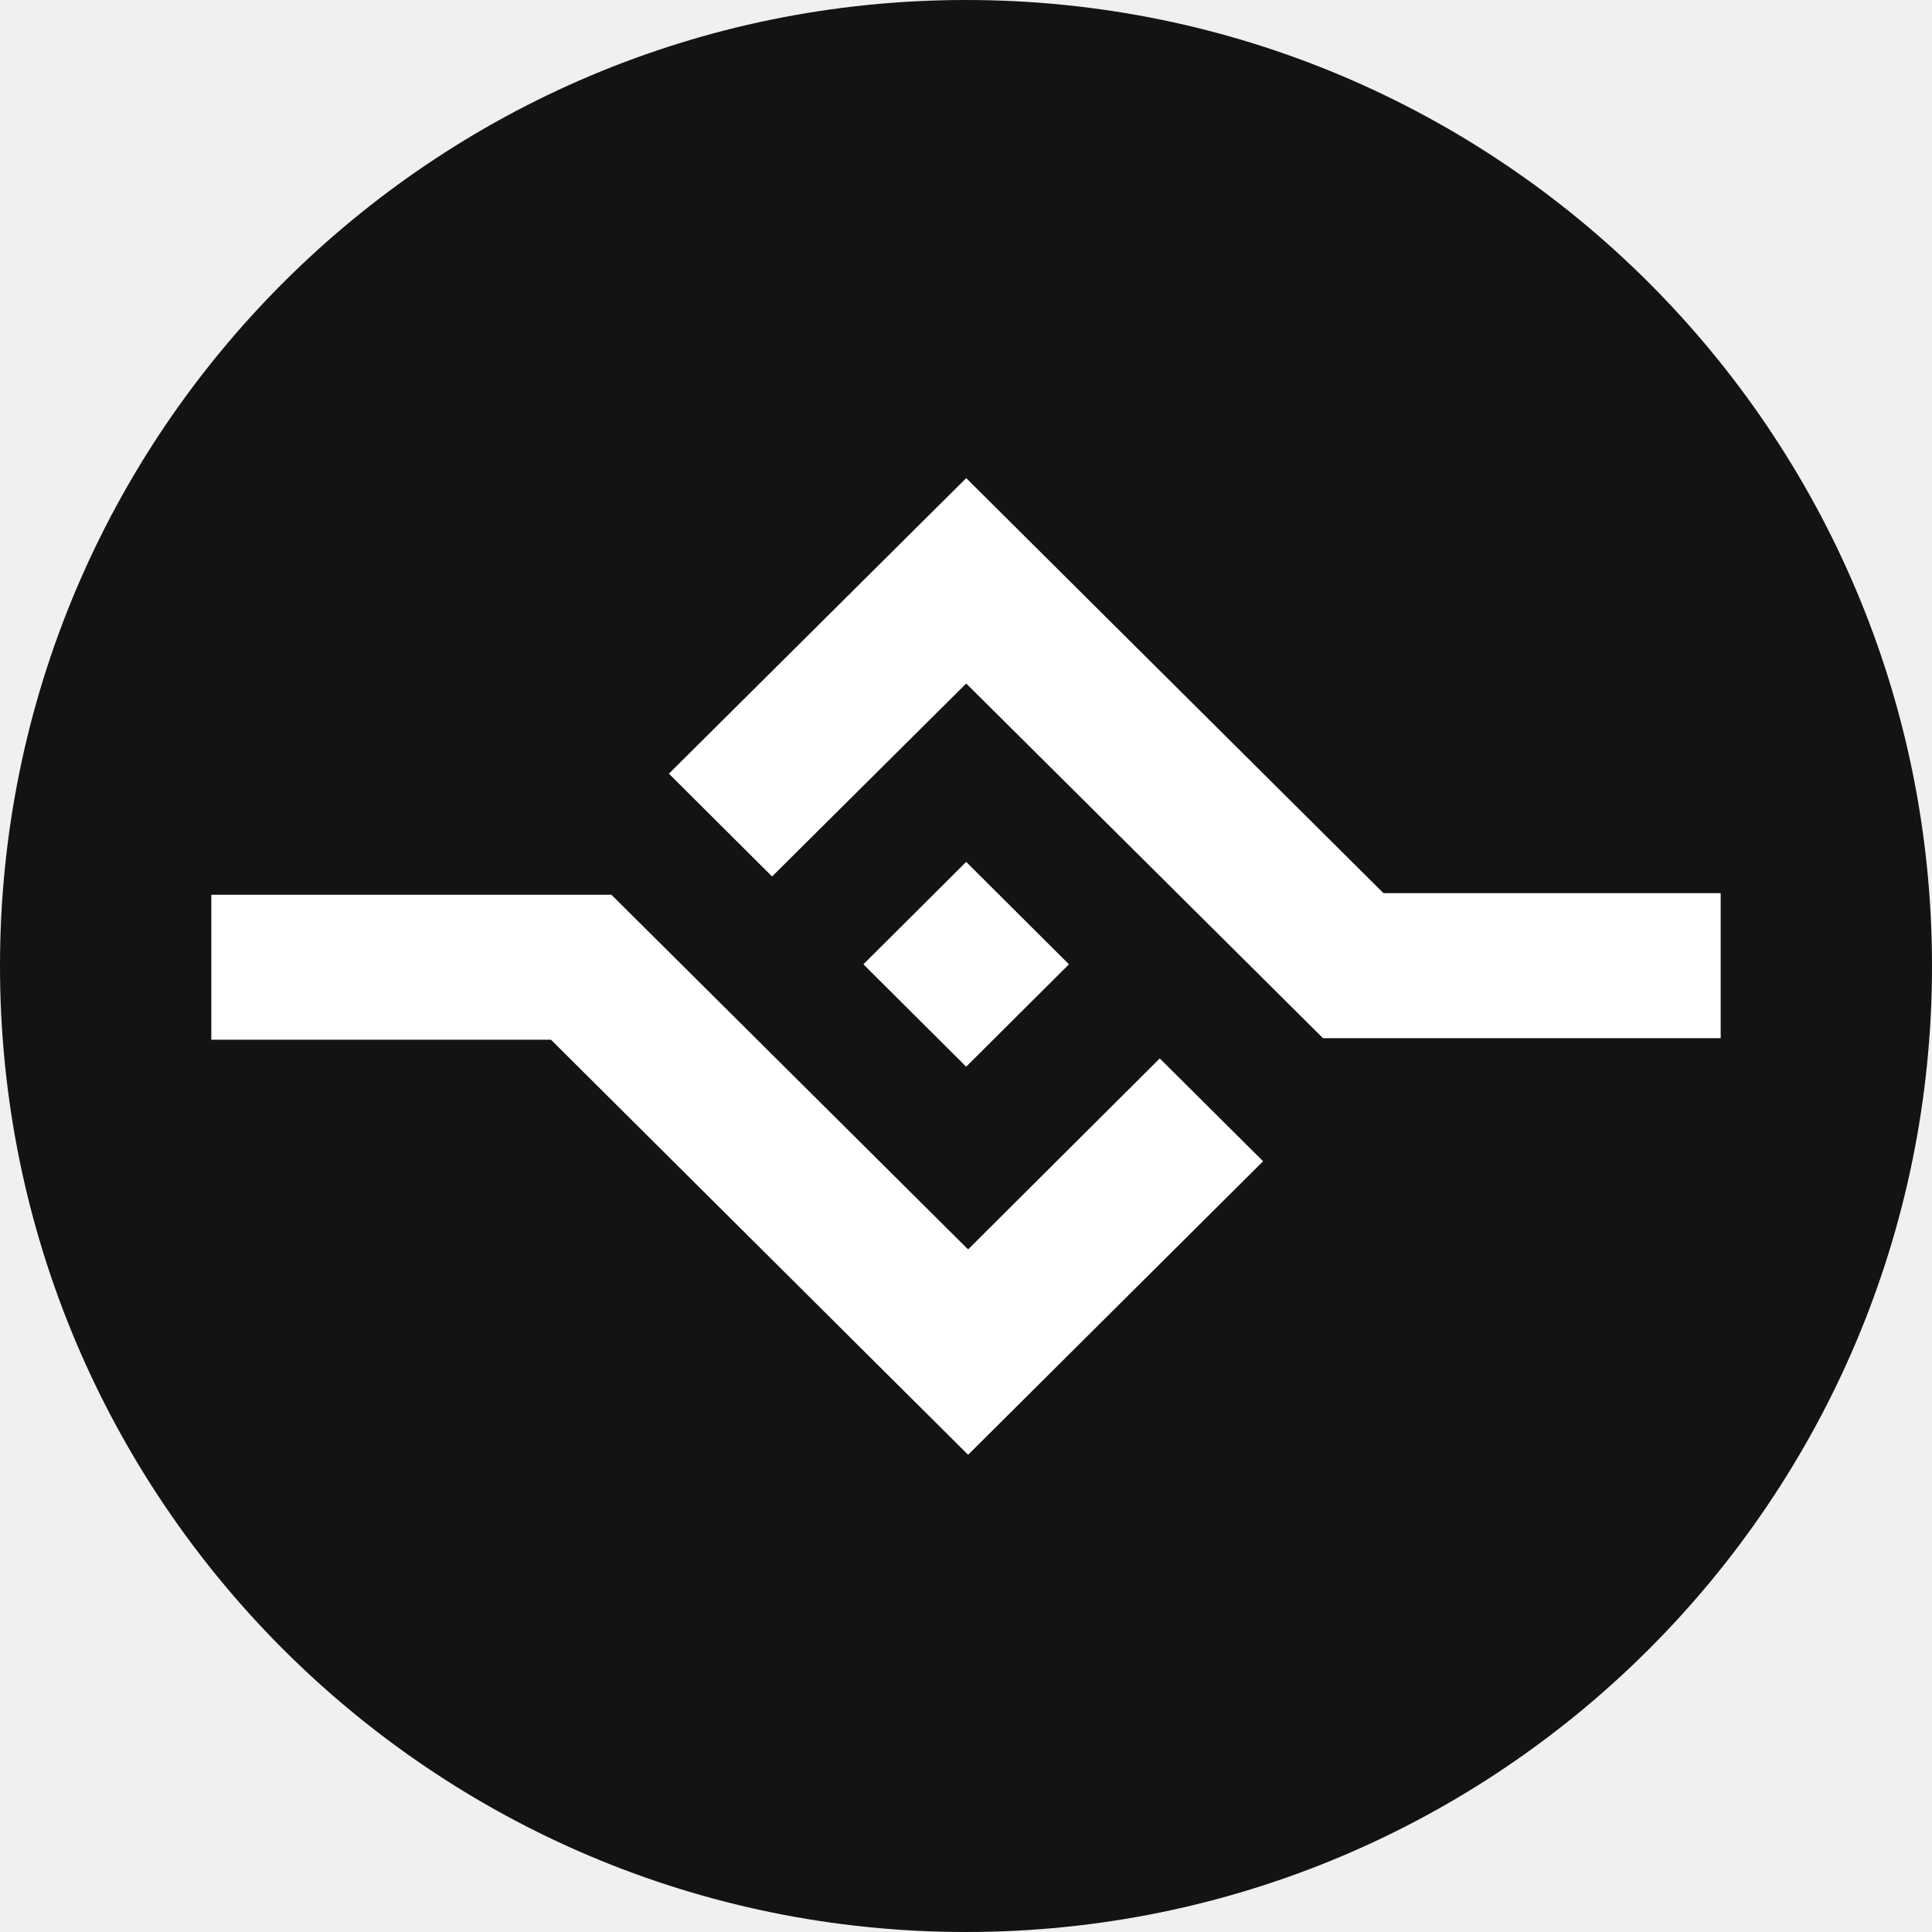
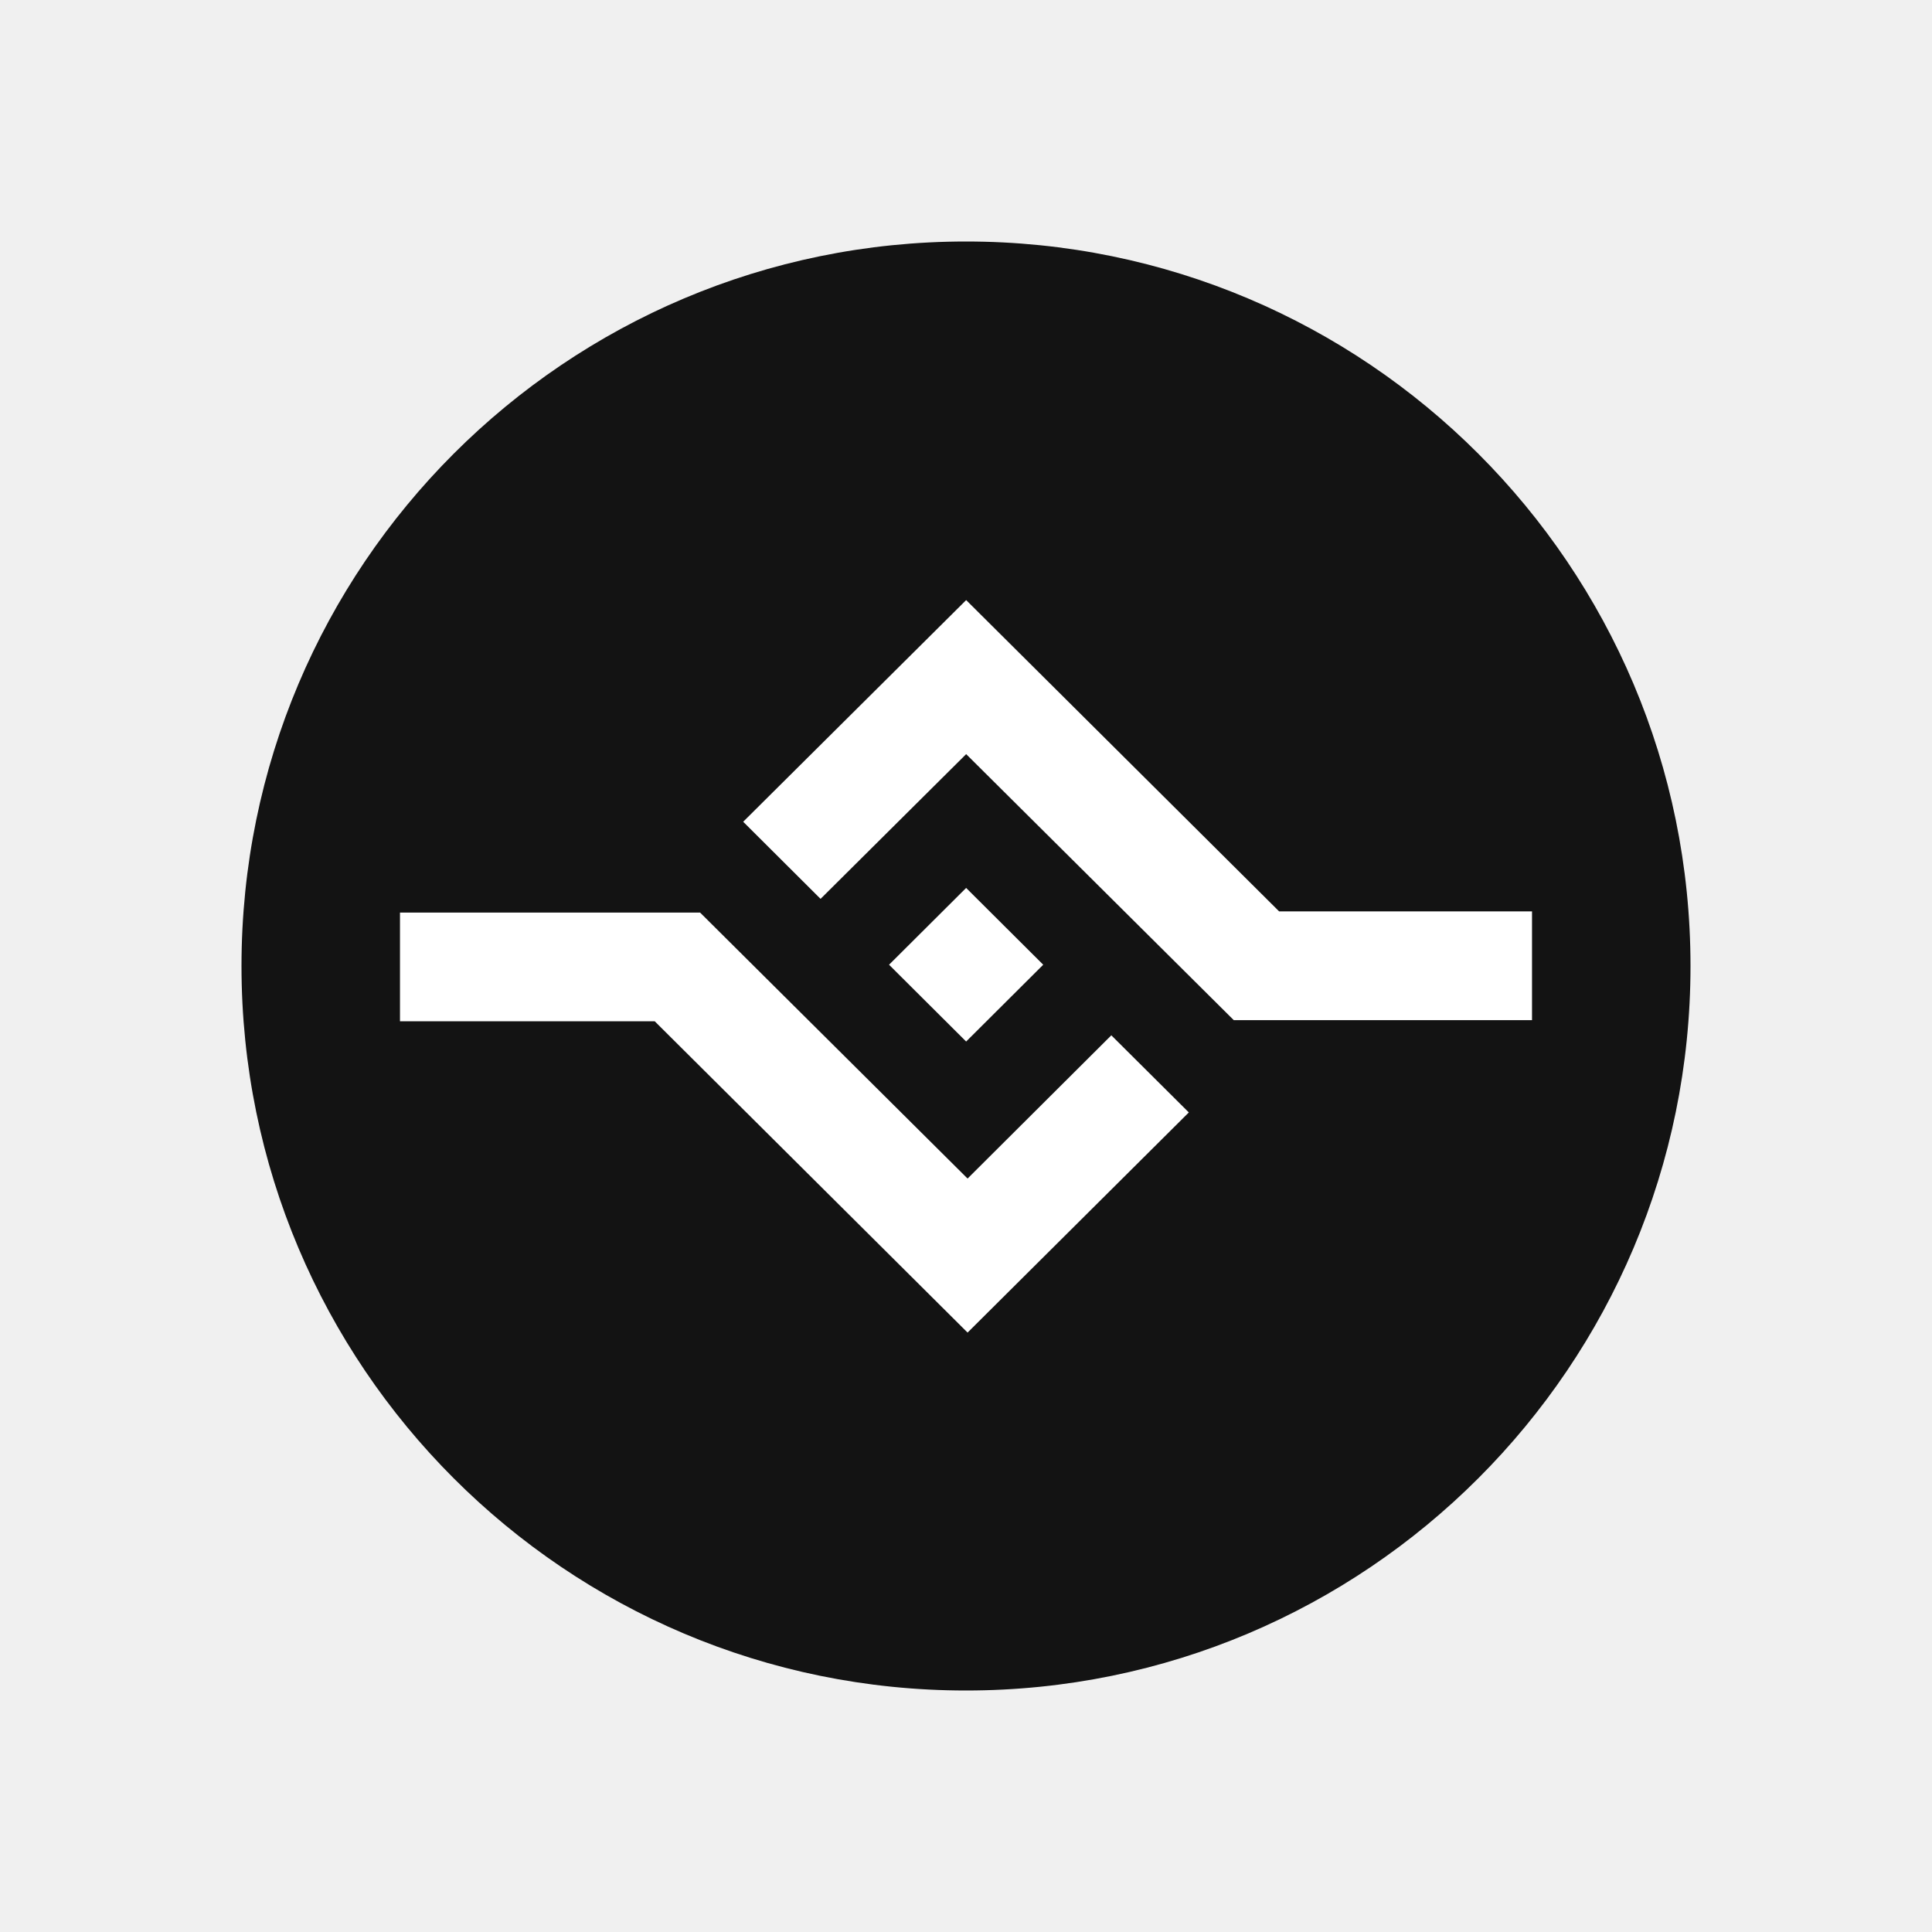
- <svg xmlns="http://www.w3.org/2000/svg" width="256" height="256">
-   <g fill="none" fill-rule="evenodd">
-     <circle cx="128" cy="128" r="128" fill="#131313" />
-     <g fill="#FFF" fill-rule="nonzero">
-       <path d="M228 137.562h-52.696l-47.275-46.995-25.725 25.572-13.671-13.623 39.396-39.162 55.289 54.995H228zm-99.722 55.203L73.009 137.77H28v-19.213h53.015l47.263 46.995 25.397-25.305 13.692 13.624z" />
-       <path d="m114.403 127.776 13.62-13.57 13.619 13.569-13.619 13.57z" />
-     </g>
-   </g>
+ <svg xmlns="http://www.w3.org/2000/svg" width="200" height="200" fill="none">
+   <path d="M100 175c41.421 0 75-33.579 75-75s-33.579-75-75-75-75 33.579-75 75 33.579 75 75 75Z" fill="#131313" />
+   <path d="M158.594 105.603h-30.877l-27.7-27.536L84.944 93.05l-8.01-7.982 23.083-22.946 32.396 32.223h26.181v11.258Zm-58.431 32.345-32.384-32.223H41.406V94.467H72.47l27.693 27.536 14.881-14.827 8.023 7.983-22.904 22.789Z" fill="#fff" />
+   <path d="m92.033 99.869 7.981-7.951 7.98 7.95-7.98 7.951-7.98-7.95Z" fill="#fff" />
</svg>
